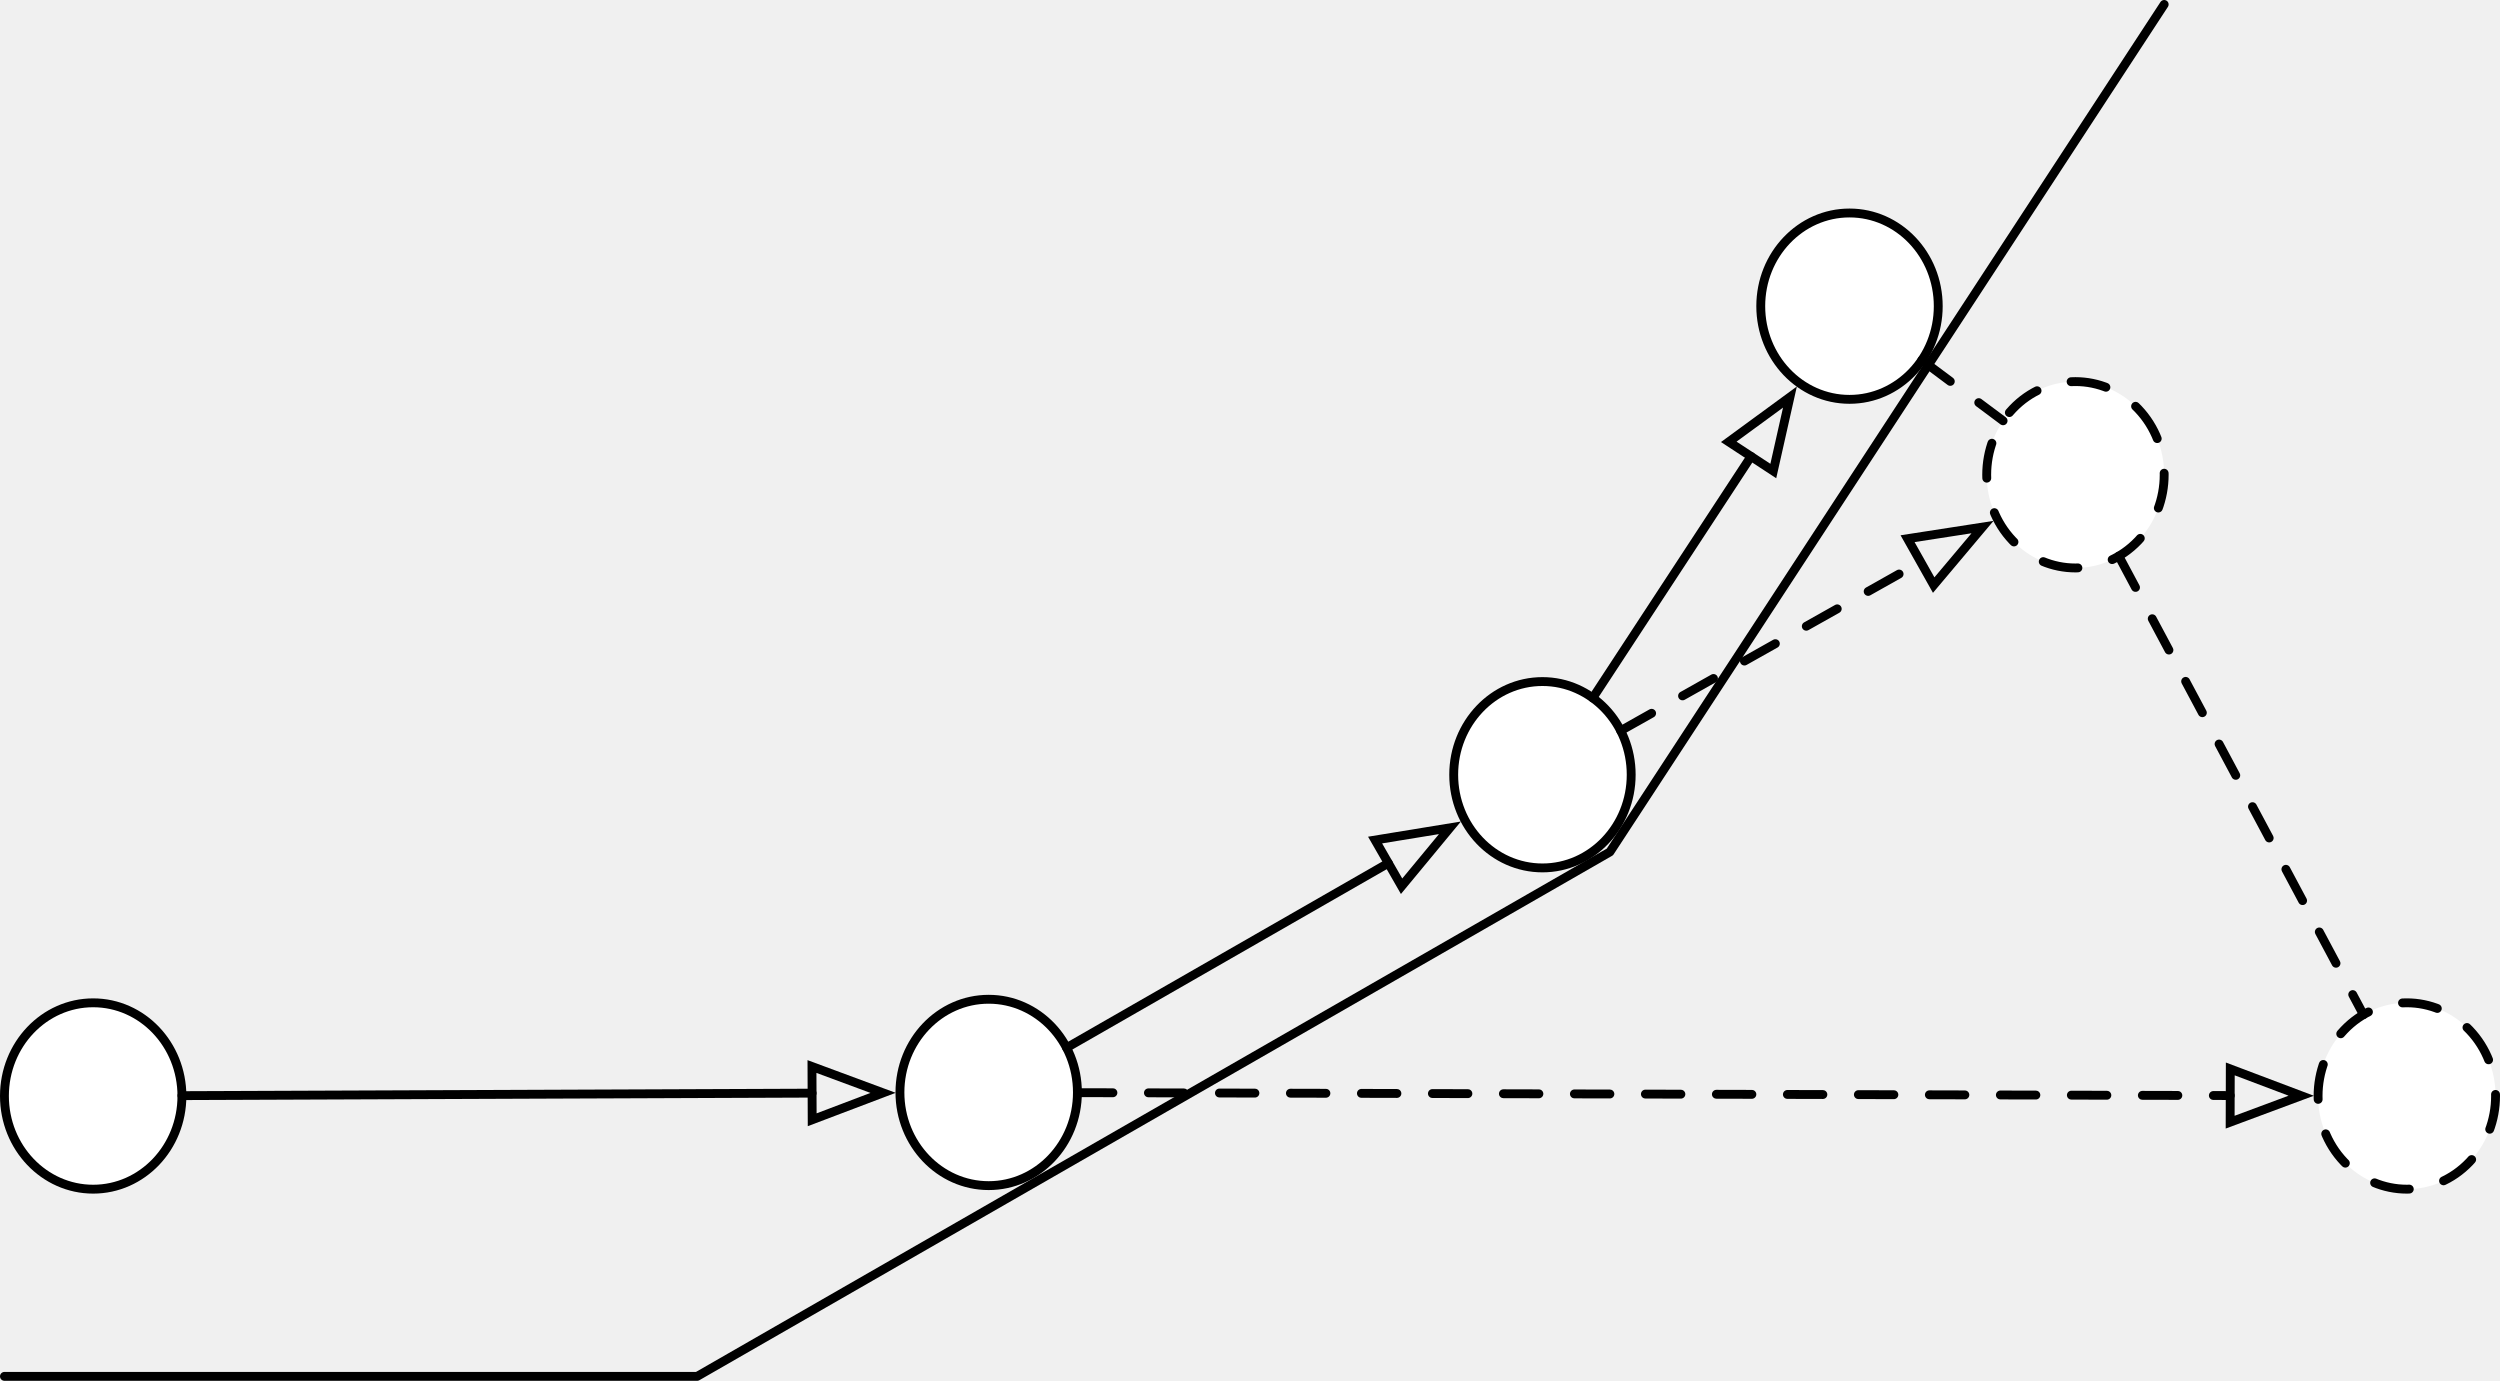
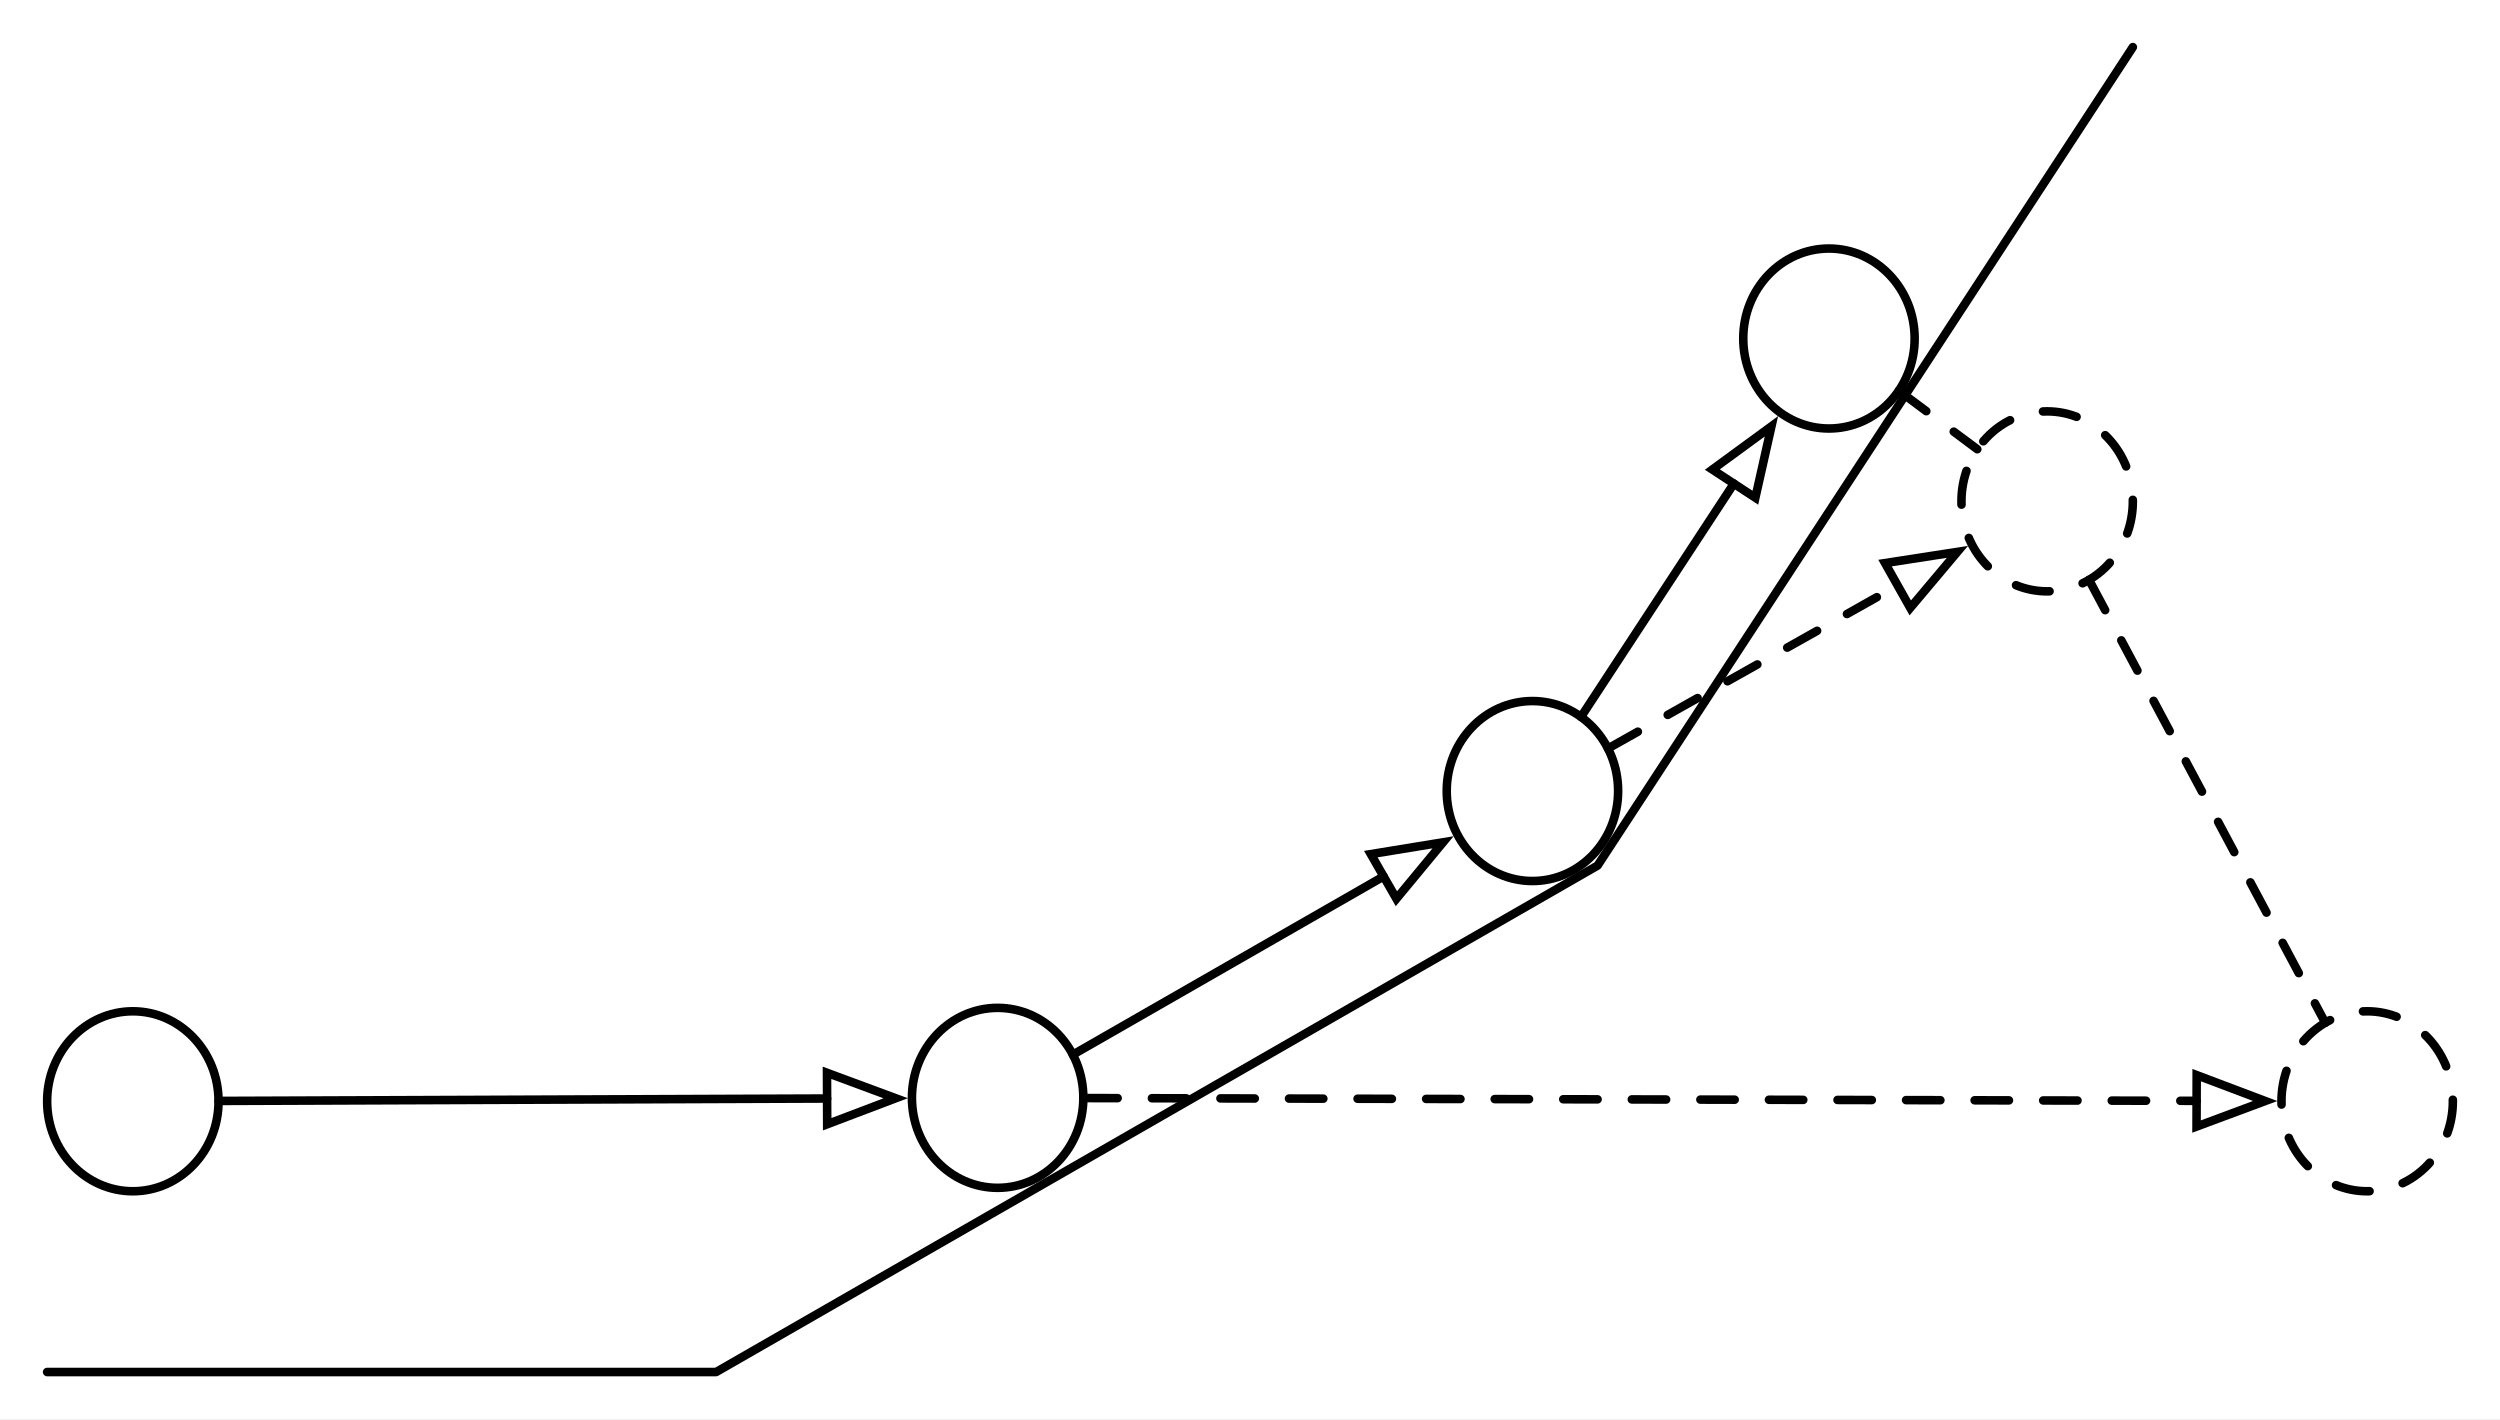
- <svg xmlns="http://www.w3.org/2000/svg" height="155.592" viewBox="491.592 262 281.708 155.592" width="281.708">
-   <marker id="a" markerHeight="8" markerUnits="strokeWidth" markerWidth="10" orient="auto" overflow="visible" stroke-miterlimit="10" viewBox="-1 -4 10 8">
-     <path d="m8 0-8-3v6z" fill="none" stroke="#000" stroke-miterlimit="10" />
-   </marker>
-   <g fill="none">
-     <path d="m492.092 417.092h78.061l102.847-59.092 62.459-95.5" stroke="#000" stroke-linecap="round" stroke-linejoin="round" />
-     <ellipse cx="603" cy="385.1" fill="#fff" rx="10" ry="10.5" />
-     <ellipse cx="603" cy="385.1" rx="10" ry="10.5" stroke="#000" stroke-linecap="round" stroke-linejoin="round" />
-     <ellipse cx="502.092" cy="385.5" fill="#fff" rx="10" ry="10.5" />
-     <ellipse cx="502.092" cy="385.5" rx="10" ry="10.5" stroke="#000" stroke-linecap="round" stroke-linejoin="round" />
-     <ellipse cx="700" cy="296.5" fill="#fff" rx="10" ry="10.5" />
-     <ellipse cx="700" cy="296.5" rx="10" ry="10.5" stroke="#000" stroke-linecap="round" stroke-linejoin="round" />
-     <path d="m512.092 385.46 71.008-.281" marker-end="url(#a)" stroke="#000" stroke-linecap="round" stroke-linejoin="round" />
-     <ellipse cx="665.4" cy="349.3" fill="#fff" rx="10" ry="10.5" />
-     <g stroke="#000" stroke-linecap="round" stroke-linejoin="round">
-       <ellipse cx="665.4" cy="349.3" rx="10" ry="10.5" />
-       <g marker-end="url(#a)">
-         <path d="m611.778 380.064 36.257-20.802" />
-         <path d="m671.069 340.648 17.835-27.216" />
+ <svg xmlns="http://www.w3.org/2000/svg" version="1.1" viewBox="486.592 257 291.708 165.592" width="291.708" height="165.592">
+   <defs>
+     <marker orient="auto" overflow="visible" markerUnits="strokeWidth" id="Arrow_Marker" stroke-linejoin="miter" stroke-miterlimit="10" viewBox="-1 -4 10 8" markerWidth="10" markerHeight="8" color="black">
+       <g>
+         <path d="M 8 0 L 0 -3 L 0 3 Z" fill="none" stroke="currentColor" stroke-width="1" />
      </g>
-     </g>
-     <ellipse cx="725.459" cy="315.5" fill="#fff" rx="10" ry="10.5" />
-     <path d="m732.53 308.075c3.905 4.101 3.905 10.749 0 14.849-3.905 4.101-10.237 4.101-14.142 0-3.905-4.101-3.905-10.749 0-14.849 3.905-4.101 10.237-4.101 14.142 0" stroke="#000" stroke-dasharray="4 4" stroke-linecap="round" stroke-linejoin="round" />
-     <path d="m674.216 344.338 33.799-19.022" marker-end="url(#a)" stroke="#000" stroke-dasharray="4 4" stroke-linecap="round" stroke-linejoin="round" />
-     <ellipse cx="762.8" cy="385.5" fill="#fff" rx="10" ry="10.5" />
-     <g stroke="#000" stroke-dasharray="4 4" stroke-linecap="round" stroke-linejoin="round">
-       <path d="m769.871 378.075c3.905 4.101 3.905 10.749 0 14.849-3.905 4.101-10.237 4.101-14.142 0-3.905-4.101-3.905-10.749 0-14.849 3.905-4.101 10.237-4.101 14.142 0" />
-       <path d="m613 385.125 129.9.325" marker-end="url(#a)" />
-       <path d="m730.347 324.663 27.565 51.674" />
-       <path d="m708.152 302.584 9.155 6.832" />
+     </marker>
+   </defs>
+   <g id="Canvas_1" fill-opacity="1" stroke-dasharray="none" stroke="none" stroke-opacity="1" fill="none">
+     <rect fill="white" x="486.592" y="257" width="291.708" height="165.592" />
+     <g id="Canvas_1_Layer_1">
+       <g id="Line_4">
+         <path d="M 492.092 417.092 L 570.153 417.092 L 673 358 L 735.459 262.5" stroke="black" stroke-linecap="round" stroke-linejoin="round" stroke-width="1" />
+       </g>
+       <g id="Graphic_9">
+         <ellipse cx="603" cy="385.1" rx="10" ry="10.5" fill="white" />
+         <ellipse cx="603" cy="385.1" rx="10" ry="10.5" stroke="black" stroke-linecap="round" stroke-linejoin="round" stroke-width="1" />
+       </g>
+       <g id="Graphic_10">
+         <ellipse cx="502.092" cy="385.5" rx="10" ry="10.5" fill="white" />
+         <ellipse cx="502.092" cy="385.5" rx="10" ry="10.5" stroke="black" stroke-linecap="round" stroke-linejoin="round" stroke-width="1" />
+       </g>
+       <g id="Graphic_11">
+         <ellipse cx="700" cy="296.5" rx="10" ry="10.5" fill="white" />
+         <ellipse cx="700" cy="296.5" rx="10" ry="10.5" stroke="black" stroke-linecap="round" stroke-linejoin="round" stroke-width="1" />
+       </g>
+       <g id="Line_13">
+         <line x1="512.092" y1="385.46" x2="583.1" y2="385.179" marker-end="url(#Arrow_Marker)" stroke="black" stroke-linecap="round" stroke-linejoin="round" stroke-width="1" />
+       </g>
+       <g id="Graphic_14">
+         <ellipse cx="665.4" cy="349.3" rx="10" ry="10.5" fill="white" />
+         <ellipse cx="665.4" cy="349.3" rx="10" ry="10.5" stroke="black" stroke-linecap="round" stroke-linejoin="round" stroke-width="1" />
+       </g>
+       <g id="Line_15">
+         <line x1="611.778" y1="380.064" x2="648.035" y2="359.263" marker-end="url(#Arrow_Marker)" stroke="black" stroke-linecap="round" stroke-linejoin="round" stroke-width="1" />
+       </g>
+       <g id="Line_16">
+         <line x1="671.069" y1="340.648" x2="688.904" y2="313.432" marker-end="url(#Arrow_Marker)" stroke="black" stroke-linecap="round" stroke-linejoin="round" stroke-width="1" />
+       </g>
+       <g id="Graphic_22">
+         <ellipse cx="725.459" cy="315.5" rx="10" ry="10.5" fill="white" />
+         <path d="M 732.53 308.075 C 736.436 312.176 736.436 318.824 732.53 322.925 C 728.625 327.025 722.293 327.025 718.388 322.925 C 714.483 318.824 714.483 312.176 718.388 308.075 C 722.293 303.975 728.625 303.975 732.53 308.075" stroke="black" stroke-linecap="round" stroke-linejoin="round" stroke-dasharray="4.0,4.0" stroke-width="1" />
+       </g>
+       <g id="Line_27">
+         <line x1="674.216" y1="344.338" x2="708.015" y2="325.317" marker-end="url(#Arrow_Marker)" stroke="black" stroke-linecap="round" stroke-linejoin="round" stroke-dasharray="4.0,4.0" stroke-width="1" />
+       </g>
+       <g id="Graphic_32">
+         <ellipse cx="762.8" cy="385.5" rx="10" ry="10.5" fill="white" />
+         <path d="M 769.871 378.075 C 773.776 382.176 773.776 388.824 769.871 392.925 C 765.966 397.025 759.634 397.025 755.729 392.925 C 751.824 388.824 751.824 382.176 755.729 378.075 C 759.634 373.975 765.966 373.975 769.871 378.075" stroke="black" stroke-linecap="round" stroke-linejoin="round" stroke-dasharray="4.0,4.0" stroke-width="1" />
+       </g>
+       <g id="Line_33">
+         <line x1="613" y1="385.125" x2="742.9" y2="385.45" marker-end="url(#Arrow_Marker)" stroke="black" stroke-linecap="round" stroke-linejoin="round" stroke-dasharray="4.0,4.0" stroke-width="1" />
+       </g>
+       <g id="Line_34">
+         <line x1="730.347" y1="324.663" x2="757.912" y2="376.337" stroke="black" stroke-linecap="round" stroke-linejoin="round" stroke-dasharray="4.0,4.0" stroke-width="1" />
+       </g>
+       <g id="Line_35">
+         <line x1="708.152" y1="302.584" x2="717.307" y2="309.416" stroke="black" stroke-linecap="round" stroke-linejoin="round" stroke-dasharray="4.0,4.0" stroke-width="1" />
+       </g>
    </g>
  </g>
</svg>
